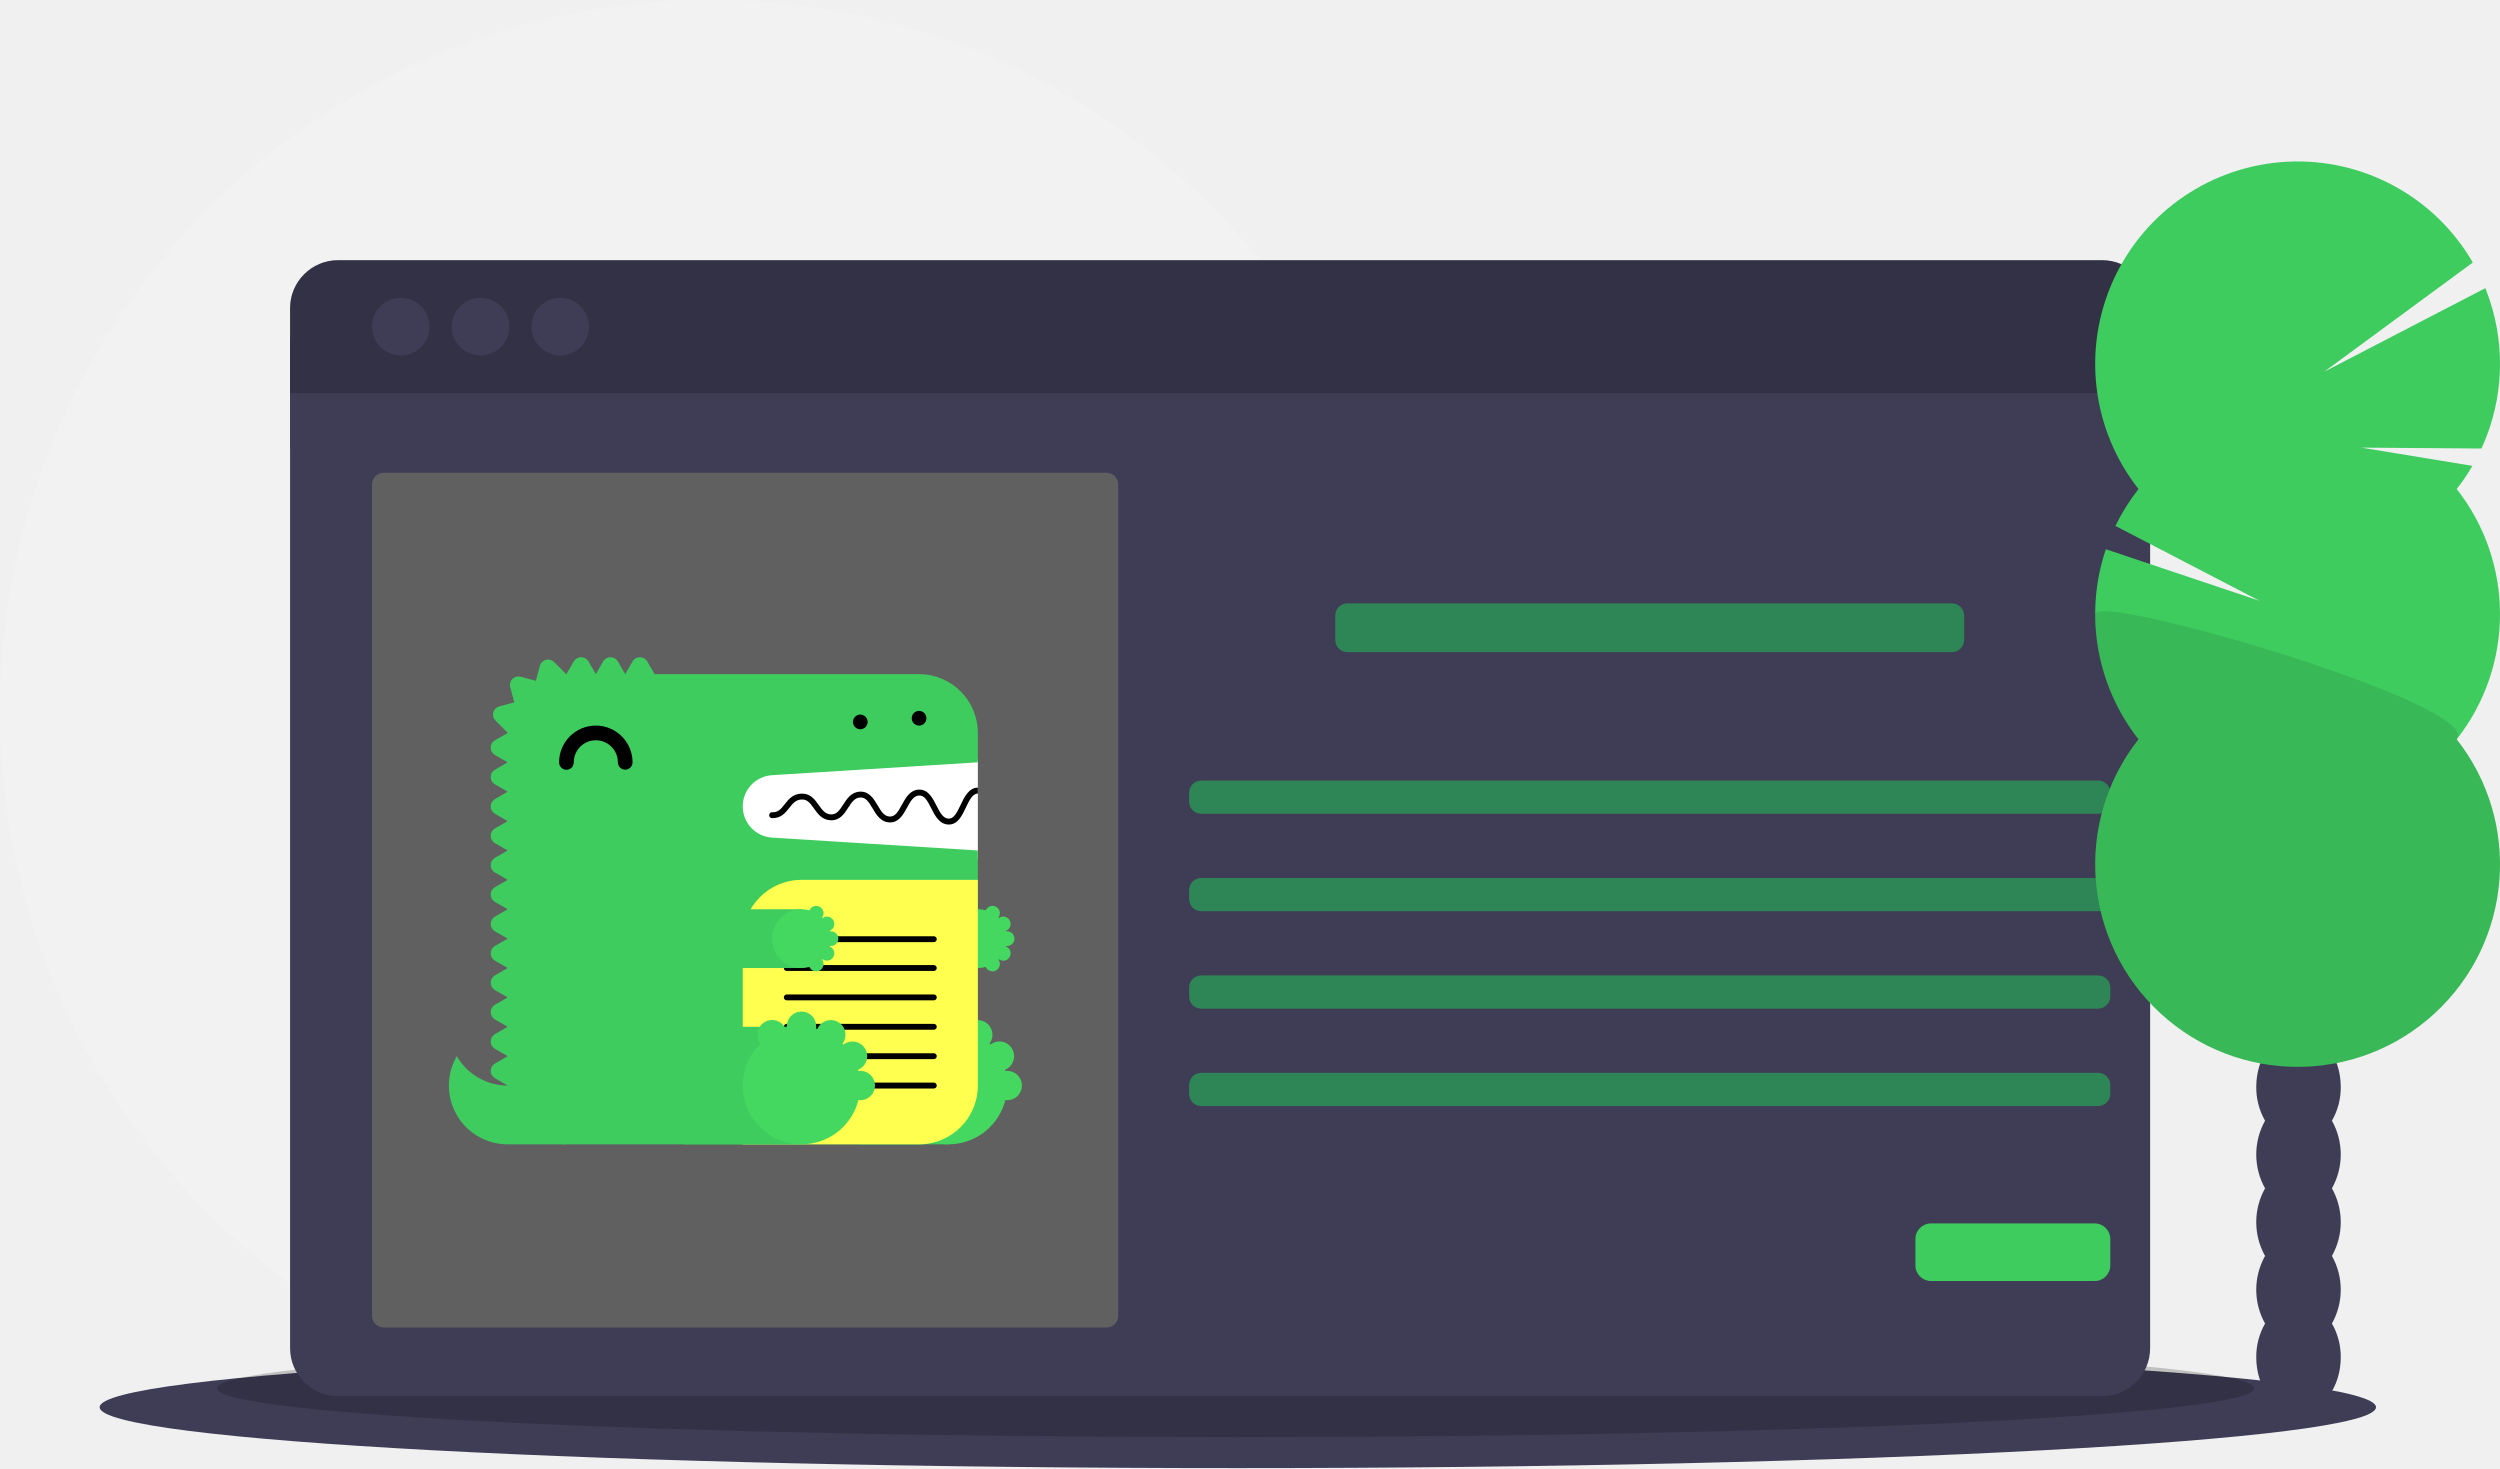
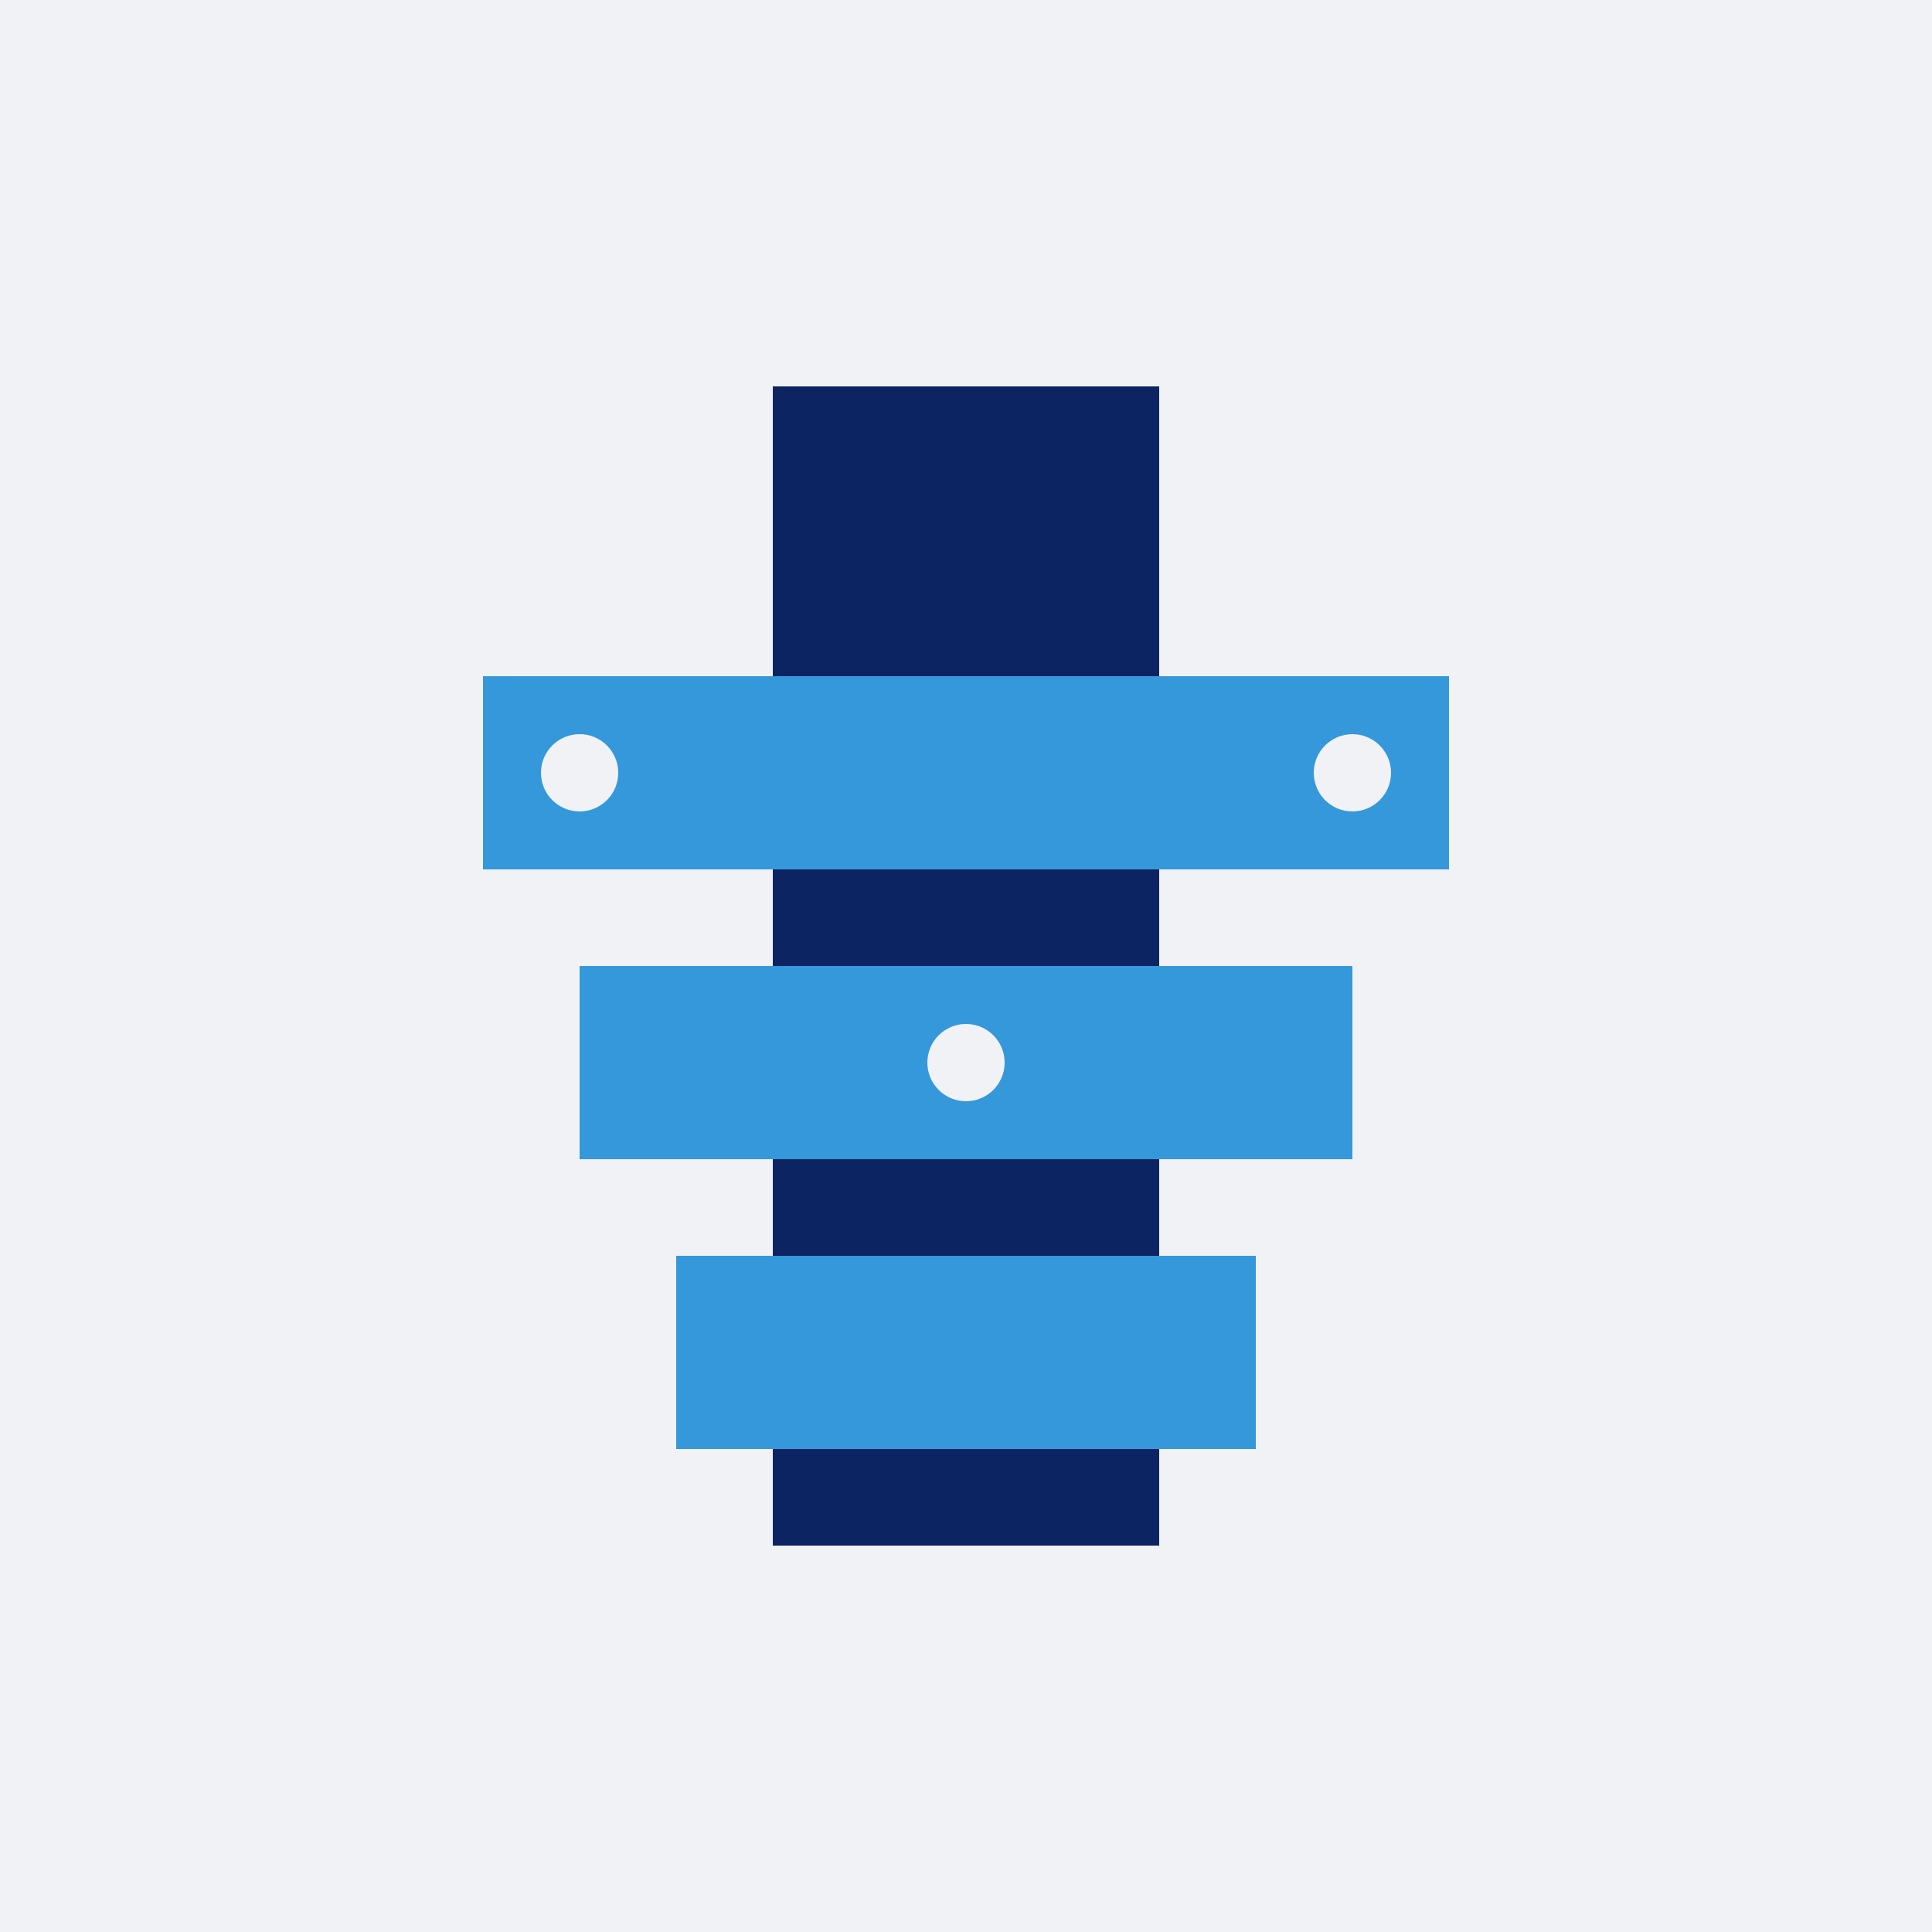
- <svg xmlns="http://www.w3.org/2000/svg" width="1129" height="663" viewBox="0 0 1129 663">
-   <circle cx="321" cy="321" r="321" fill="#f2f2f2" />
-   <ellipse cx="559" cy="635.5" rx="514" ry="27.5" fill="#3f3d56" />
-   <ellipse cx="558" cy="627" rx="460" ry="22" opacity="0.2" />
-   <rect x="131" y="152.5" width="840" height="50" fill="#3f3d56" />
-   <path d="M166.5,727.33A21.67,21.67,0,0,0,188.17,749H984.83A21.67,21.67,0,0,0,1006.5,727.33V296h-840Z" transform="translate(-35.5 -118.5)" fill="#3f3d56" />
-   <path d="M984.83,236H188.17A21.67,21.67,0,0,0,166.5,257.67V296h840V257.67A21.67,21.67,0,0,0,984.83,236Z" transform="translate(-35.5 -118.5)" fill="#3f3d56" />
-   <path d="M984.83,236H188.17A21.67,21.67,0,0,0,166.5,257.67V296h840V257.67A21.67,21.67,0,0,0,984.83,236Z" transform="translate(-35.5 -118.5)" opacity="0.2" />
-   <circle cx="181" cy="147.5" r="13" fill="#3f3d56" />
-   <circle cx="217" cy="147.5" r="13" fill="#3f3d56" />
-   <circle cx="253" cy="147.5" r="13" fill="#3f3d56" />
-   <rect x="168" y="213.5" width="337" height="386" rx="5.335" fill="#606060" />
-   <rect x="603" y="272.5" width="284" height="22" rx="5.476" fill="#2e8555" />
-   <rect x="537" y="352.5" width="416" height="15" rx="5.476" fill="#2e8555" />
-   <rect x="537" y="396.5" width="416" height="15" rx="5.476" fill="#2e8555" />
-   <rect x="537" y="440.5" width="416" height="15" rx="5.476" fill="#2e8555" />
-   <rect x="537" y="484.5" width="416" height="15" rx="5.476" fill="#2e8555" />
-   <rect x="865" y="552.5" width="88" height="26" rx="7.028" fill="#3ecc5f" />
-   <path d="M1088.603,624.616a30.114,30.114,0,0,0,3.983-15.266c0-13.797-8.544-24.981-19.083-24.981s-19.083,11.184-19.083,24.981a30.114,30.114,0,0,0,3.983,15.266,31.248,31.248,0,0,0,0,30.532,31.248,31.248,0,0,0,0,30.532,31.248,31.248,0,0,0,0,30.532,30.114,30.114,0,0,0-3.983,15.266c0,13.797,8.544,24.981,19.083,24.981s19.083-11.184,19.083-24.981a30.114,30.114,0,0,0-3.983-15.266,31.248,31.248,0,0,0,0-30.532,31.248,31.248,0,0,0,0-30.532,31.248,31.248,0,0,0,0-30.532Z" transform="translate(-35.5 -118.5)" fill="#3f3d56" />
-   <ellipse cx="1038.003" cy="460.318" rx="19.083" ry="24.981" fill="#3f3d56" />
-   <ellipse cx="1038.003" cy="429.786" rx="19.083" ry="24.981" fill="#3f3d56" />
-   <path d="M1144.939,339.345a91.611,91.611,0,0,0,7.107-10.461l-50.141-8.235,54.229.403a91.566,91.566,0,0,0,1.746-72.426l-72.754,37.741,67.097-49.321a91.413,91.413,0,1,0-150.971,102.298,91.458,91.458,0,0,0-10.425,16.669l65.087,33.814-69.4-23.292a91.46,91.46,0,0,0,14.738,85.837,91.406,91.406,0,1,0,143.689,0,91.418,91.418,0,0,0,0-113.029Z" transform="translate(-35.5 -118.5)" fill="#3ecc5f" fill-rule="evenodd" />
-   <path d="M981.688,395.859a91.013,91.013,0,0,0,19.561,56.514,91.406,91.406,0,1,0,143.689,0C1157.19,436.821,981.688,385.6,981.688,395.859Z" transform="translate(-35.5 -118.5)" opacity="0.1" />
-   <path d="M365.62,461.436H477.094v45.12H365.62Z" transform="translate(-35.5 -118.5)" fill="#fff" fill-rule="evenodd" />
-   <path d="M264.763,608.741a26.509,26.509,0,0,1-22.962-13.271,26.51,26.51,0,0,0,22.962,39.812H291.304V608.741Z" transform="translate(-35.5 -118.5)" fill="#3ecc5f" fill-rule="evenodd" />
-   <path d="M384.172,468.571l92.922-5.807V449.493a26.541,26.541,0,0,0-26.541-26.541H331.116l-3.318-5.746a3.83,3.83,0,0,0-6.635,0l-3.318,5.746-3.318-5.746a3.83,3.83,0,0,0-6.635,0l-3.318,5.746L301.257,417.205a3.83,3.83,0,0,0-6.635,0L291.304,422.951c-.029,0-.056.004-.086.004l-5.497-5.495a3.829,3.829,0,0,0-6.407,1.717l-1.817,6.773L270.607,424.103a3.83,3.83,0,0,0-4.691,4.693l1.845,6.891-6.771,1.814a3.832,3.832,0,0,0-1.72,6.41l5.497,5.497c0,.028-.004.056-.004.085l-5.746,3.318a3.83,3.83,0,0,0,0,6.635l5.746,3.318L259.016,466.081a3.83,3.83,0,0,0,0,6.635l5.746,3.318-5.746,3.318a3.83,3.83,0,0,0,0,6.635l5.746,3.318-5.746,3.318a3.83,3.83,0,0,0,0,6.635l5.746,3.318-5.746,3.318a3.83,3.83,0,0,0,0,6.635l5.746,3.318-5.746,3.318a3.83,3.83,0,0,0,0,6.635l5.746,3.318-5.746,3.318a3.83,3.83,0,0,0,0,6.635l5.746,3.318-5.746,3.318a3.83,3.83,0,0,0,0,6.635l5.746,3.318L259.016,558.976a3.83,3.83,0,0,0,0,6.635l5.746,3.318-5.746,3.318a3.83,3.83,0,0,0,0,6.635l5.746,3.318-5.746,3.318a3.83,3.83,0,0,0,0,6.635l5.746,3.318-5.746,3.318a3.83,3.83,0,0,0,0,6.635l5.746,3.318A26.541,26.541,0,0,0,291.304,635.283H450.553A26.541,26.541,0,0,0,477.094,608.741V502.575l-92.922-5.807a14.126,14.126,0,0,1,0-28.198" transform="translate(-35.5 -118.5)" fill="#3ecc5f" fill-rule="evenodd" />
-   <path d="M424.011,635.283h39.812V582.2H424.011Z" transform="translate(-35.5 -118.5)" fill="#3ecc5f" fill-rule="evenodd" />
-   <path d="M490.365,602.106a6.602,6.602,0,0,0-.848.085c-.05-.199-.098-.399-.154-.599A6.627,6.627,0,1,0,482.806,590.21q-.22-.225-.445-.446a6.624,6.624,0,1,0-11.397-6.564c-.196-.056-.394-.102-.591-.153a6.64,6.64,0,1,0-13.101,0c-.196.05-.394.097-.591.153a6.628,6.628,0,1,0-11.397,6.564,26.528,26.528,0,1,0,44.231,25.528,6.621,6.621,0,1,0,.848-13.186" transform="translate(-35.5 -118.5)" fill="#44d860" fill-rule="evenodd" />
-   <path d="M437.282,555.658H477.094V529.117H437.282Z" transform="translate(-35.5 -118.5)" fill="#3ecc5f" fill-rule="evenodd" />
-   <path d="M490.365,545.705a3.318,3.318,0,0,0,0-6.635,3.411,3.411,0,0,0-.423.042c-.027-.1-.049-.199-.077-.299a3.319,3.319,0,0,0-1.278-6.379,3.282,3.282,0,0,0-2.001.687q-.109-.113-.223-.223a3.282,3.282,0,0,0,.671-1.983,3.318,3.318,0,0,0-6.37-1.299,13.271,13.271,0,1,0,0,25.541,3.318,3.318,0,0,0,6.37-1.299,3.282,3.282,0,0,0-.671-1.983q.113-.109.223-.223a3.282,3.282,0,0,0,2.001.687,3.318,3.318,0,0,0,1.278-6.379c.028-.098.05-.199.077-.299a3.413,3.413,0,0,0,.423.042" transform="translate(-35.5 -118.5)" fill="#44d860" fill-rule="evenodd" />
-   <path d="M317.845,466.081a3.318,3.318,0,0,1-3.318-3.318,9.953,9.953,0,1,0-19.906,0,3.318,3.318,0,1,1-6.635,0,16.588,16.588,0,1,1,33.177,0,3.318,3.318,0,0,1-3.318,3.318" transform="translate(-35.5 -118.5)" fill-rule="evenodd" />
-   <path d="M370.928,635.283h79.624A26.541,26.541,0,0,0,477.094,608.741v-92.895H397.47a26.541,26.541,0,0,0-26.541,26.541Z" transform="translate(-35.5 -118.5)" fill="#ffff50" fill-rule="evenodd" />
-   <path d="M457.214,556.985H390.808a1.327,1.327,0,0,1,0-2.654h66.407a1.327,1.327,0,0,1,0,2.654m0,26.541H390.808a1.327,1.327,0,1,1,0-2.654h66.407a1.327,1.327,0,0,1,0,2.654m0,26.541H390.808a1.327,1.327,0,1,1,0-2.654h66.407a1.327,1.327,0,0,1,0,2.654m0-66.107H390.808a1.327,1.327,0,0,1,0-2.654h66.407a1.327,1.327,0,0,1,0,2.654m0,26.295H390.808a1.327,1.327,0,0,1,0-2.654h66.407a1.327,1.327,0,0,1,0,2.654m0,26.541H390.808a1.327,1.327,0,0,1,0-2.654h66.407a1.327,1.327,0,0,1,0,2.654M477.094,474.191c-.016,0-.029-.008-.045-.007-4.101.139-6.041,4.241-7.753,7.86-1.786,3.782-3.168,6.241-5.432,6.167-2.507-.09-3.94-2.922-5.458-5.919-1.744-3.442-3.734-7.347-7.913-7.201-4.042.138-5.989,3.708-7.706,6.857-1.827,3.355-3.071,5.395-5.469,5.3-2.557-.093-3.916-2.395-5.489-5.06-1.753-2.967-3.78-6.304-7.878-6.189-3.973.137-5.925,3.165-7.648,5.839-1.822,2.827-3.099,4.549-5.527,4.447-2.618-.093-3.971-2.004-5.535-4.216-1.757-2.486-3.737-5.299-7.823-5.162-3.886.133-5.838,2.614-7.559,4.801-1.635,2.076-2.912,3.718-5.612,3.615a1.328,1.328,0,1,0-.096,2.654c4.004.134,6.032-2.389,7.793-4.628,1.562-1.985,2.91-3.699,5.564-3.789,2.556-.109,3.754,1.48,5.567,4.041,1.721,2.434,3.675,5.194,7.605,5.336,4.118.138,6.099-2.939,7.854-5.663,1.569-2.434,2.922-4.535,5.507-4.624,2.379-.089,3.675,1.792,5.501,4.885,1.721,2.916,3.671,6.219,7.68,6.365,4.147.143,6.15-3.477,7.895-6.682,1.512-2.771,2.938-5.388,5.466-5.476,2.379-.056,3.62,2.117,5.456,5.746,1.715,3.388,3.659,7.226,7.73,7.373l.224.004c4.066,0,5.996-4.081,7.704-7.689,1.512-3.198,2.942-6.211,5.397-6.334Z" transform="translate(-35.5 -118.5)" fill-rule="evenodd" />
-   <path d="M344.387,635.283h53.083V582.2H344.387Z" transform="translate(-35.5 -118.5)" fill="#3ecc5f" fill-rule="evenodd" />
-   <path d="M424.011,602.106a6.602,6.602,0,0,0-.848.085c-.05-.199-.098-.399-.154-.599A6.627,6.627,0,1,0,416.452,590.21q-.22-.225-.445-.446a6.624,6.624,0,1,0-11.397-6.564c-.196-.056-.394-.102-.591-.153a6.64,6.64,0,1,0-13.101,0c-.196.05-.394.097-.591.153a6.628,6.628,0,1,0-11.397,6.564,26.528,26.528,0,1,0,44.231,25.528,6.621,6.621,0,1,0,.848-13.186" transform="translate(-35.5 -118.5)" fill="#44d860" fill-rule="evenodd" />
-   <path d="M344.387,555.658h53.083V529.117H344.387Z" transform="translate(-35.5 -118.5)" fill="#3ecc5f" fill-rule="evenodd" />
-   <path d="M410.74,545.705a3.318,3.318,0,1,0,0-6.635,3.411,3.411,0,0,0-.423.042c-.027-.1-.049-.199-.077-.299a3.319,3.319,0,0,0-1.278-6.379,3.282,3.282,0,0,0-2.001.687q-.109-.113-.223-.223a3.282,3.282,0,0,0,.671-1.983,3.318,3.318,0,0,0-6.37-1.299,13.271,13.271,0,1,0,0,25.541,3.318,3.318,0,0,0,6.37-1.299,3.282,3.282,0,0,0-.671-1.983q.113-.109.223-.223a3.282,3.282,0,0,0,2.001.687,3.318,3.318,0,0,0,1.278-6.379c.028-.098.05-.199.077-.299a3.413,3.413,0,0,0,.423.042" transform="translate(-35.5 -118.5)" fill="#44d860" fill-rule="evenodd" />
-   <path d="M424.011,447.834a3.603,3.603,0,0,1-.65-.066,3.344,3.344,0,0,1-.624-.186,3.447,3.447,0,0,1-.572-.305,5.027,5.027,0,0,1-.504-.411,3.887,3.887,0,0,1-.41-.504,3.275,3.275,0,0,1-.557-1.845,3.602,3.602,0,0,1,.066-.65,3.826,3.826,0,0,1,.184-.624,3.489,3.489,0,0,1,.307-.571,3.197,3.197,0,0,1,.914-.916,3.447,3.447,0,0,1,.572-.305,3.344,3.344,0,0,1,.624-.186,3.069,3.069,0,0,1,1.301,0,3.223,3.223,0,0,1,1.194.491,5.028,5.028,0,0,1,.504.411,4.88,4.88,0,0,1,.411.504,3.382,3.382,0,0,1,.305.571,3.478,3.478,0,0,1,.252,1.274A3.364,3.364,0,0,1,426.36,446.865a5.027,5.027,0,0,1-.504.411,3.306,3.306,0,0,1-1.845.557m26.541-1.659a3.388,3.388,0,0,1-2.35-.969,5.042,5.042,0,0,1-.41-.504,3.275,3.275,0,0,1-.557-1.845,3.387,3.387,0,0,1,.967-2.349,5.026,5.026,0,0,1,.504-.411,3.447,3.447,0,0,1,.572-.305,3.343,3.343,0,0,1,.624-.186,3.07,3.07,0,0,1,1.301,0,3.224,3.224,0,0,1,1.194.491,5.026,5.026,0,0,1,.504.411,3.388,3.388,0,0,1,.969,2.349,3.726,3.726,0,0,1-.066.65,3.374,3.374,0,0,1-.186.624,4.715,4.715,0,0,1-.305.571,4.88,4.88,0,0,1-.411.504,5.026,5.026,0,0,1-.504.411,3.305,3.305,0,0,1-1.845.557" transform="translate(-35.5 -118.5)" fill-rule="evenodd" />
+ <svg xmlns="http://www.w3.org/2000/svg" viewBox="0 0 100 100">
+   <rect width="100" height="100" fill="#f1f2f6" />
+   <rect x="40" y="20" width="20" height="60" fill="#0c2461" />
+   <rect x="25" y="35" width="50" height="10" fill="#3498db" />
+   <rect x="30" y="50" width="40" height="10" fill="#3498db" />
+   <rect x="35" y="65" width="30" height="10" fill="#3498db" />
+   <circle cx="30" cy="40" r="2" fill="#f1f2f6" />
+   <circle cx="70" cy="40" r="2" fill="#f1f2f6" />
+   <circle cx="50" cy="55" r="2" fill="#f1f2f6" />
</svg>
